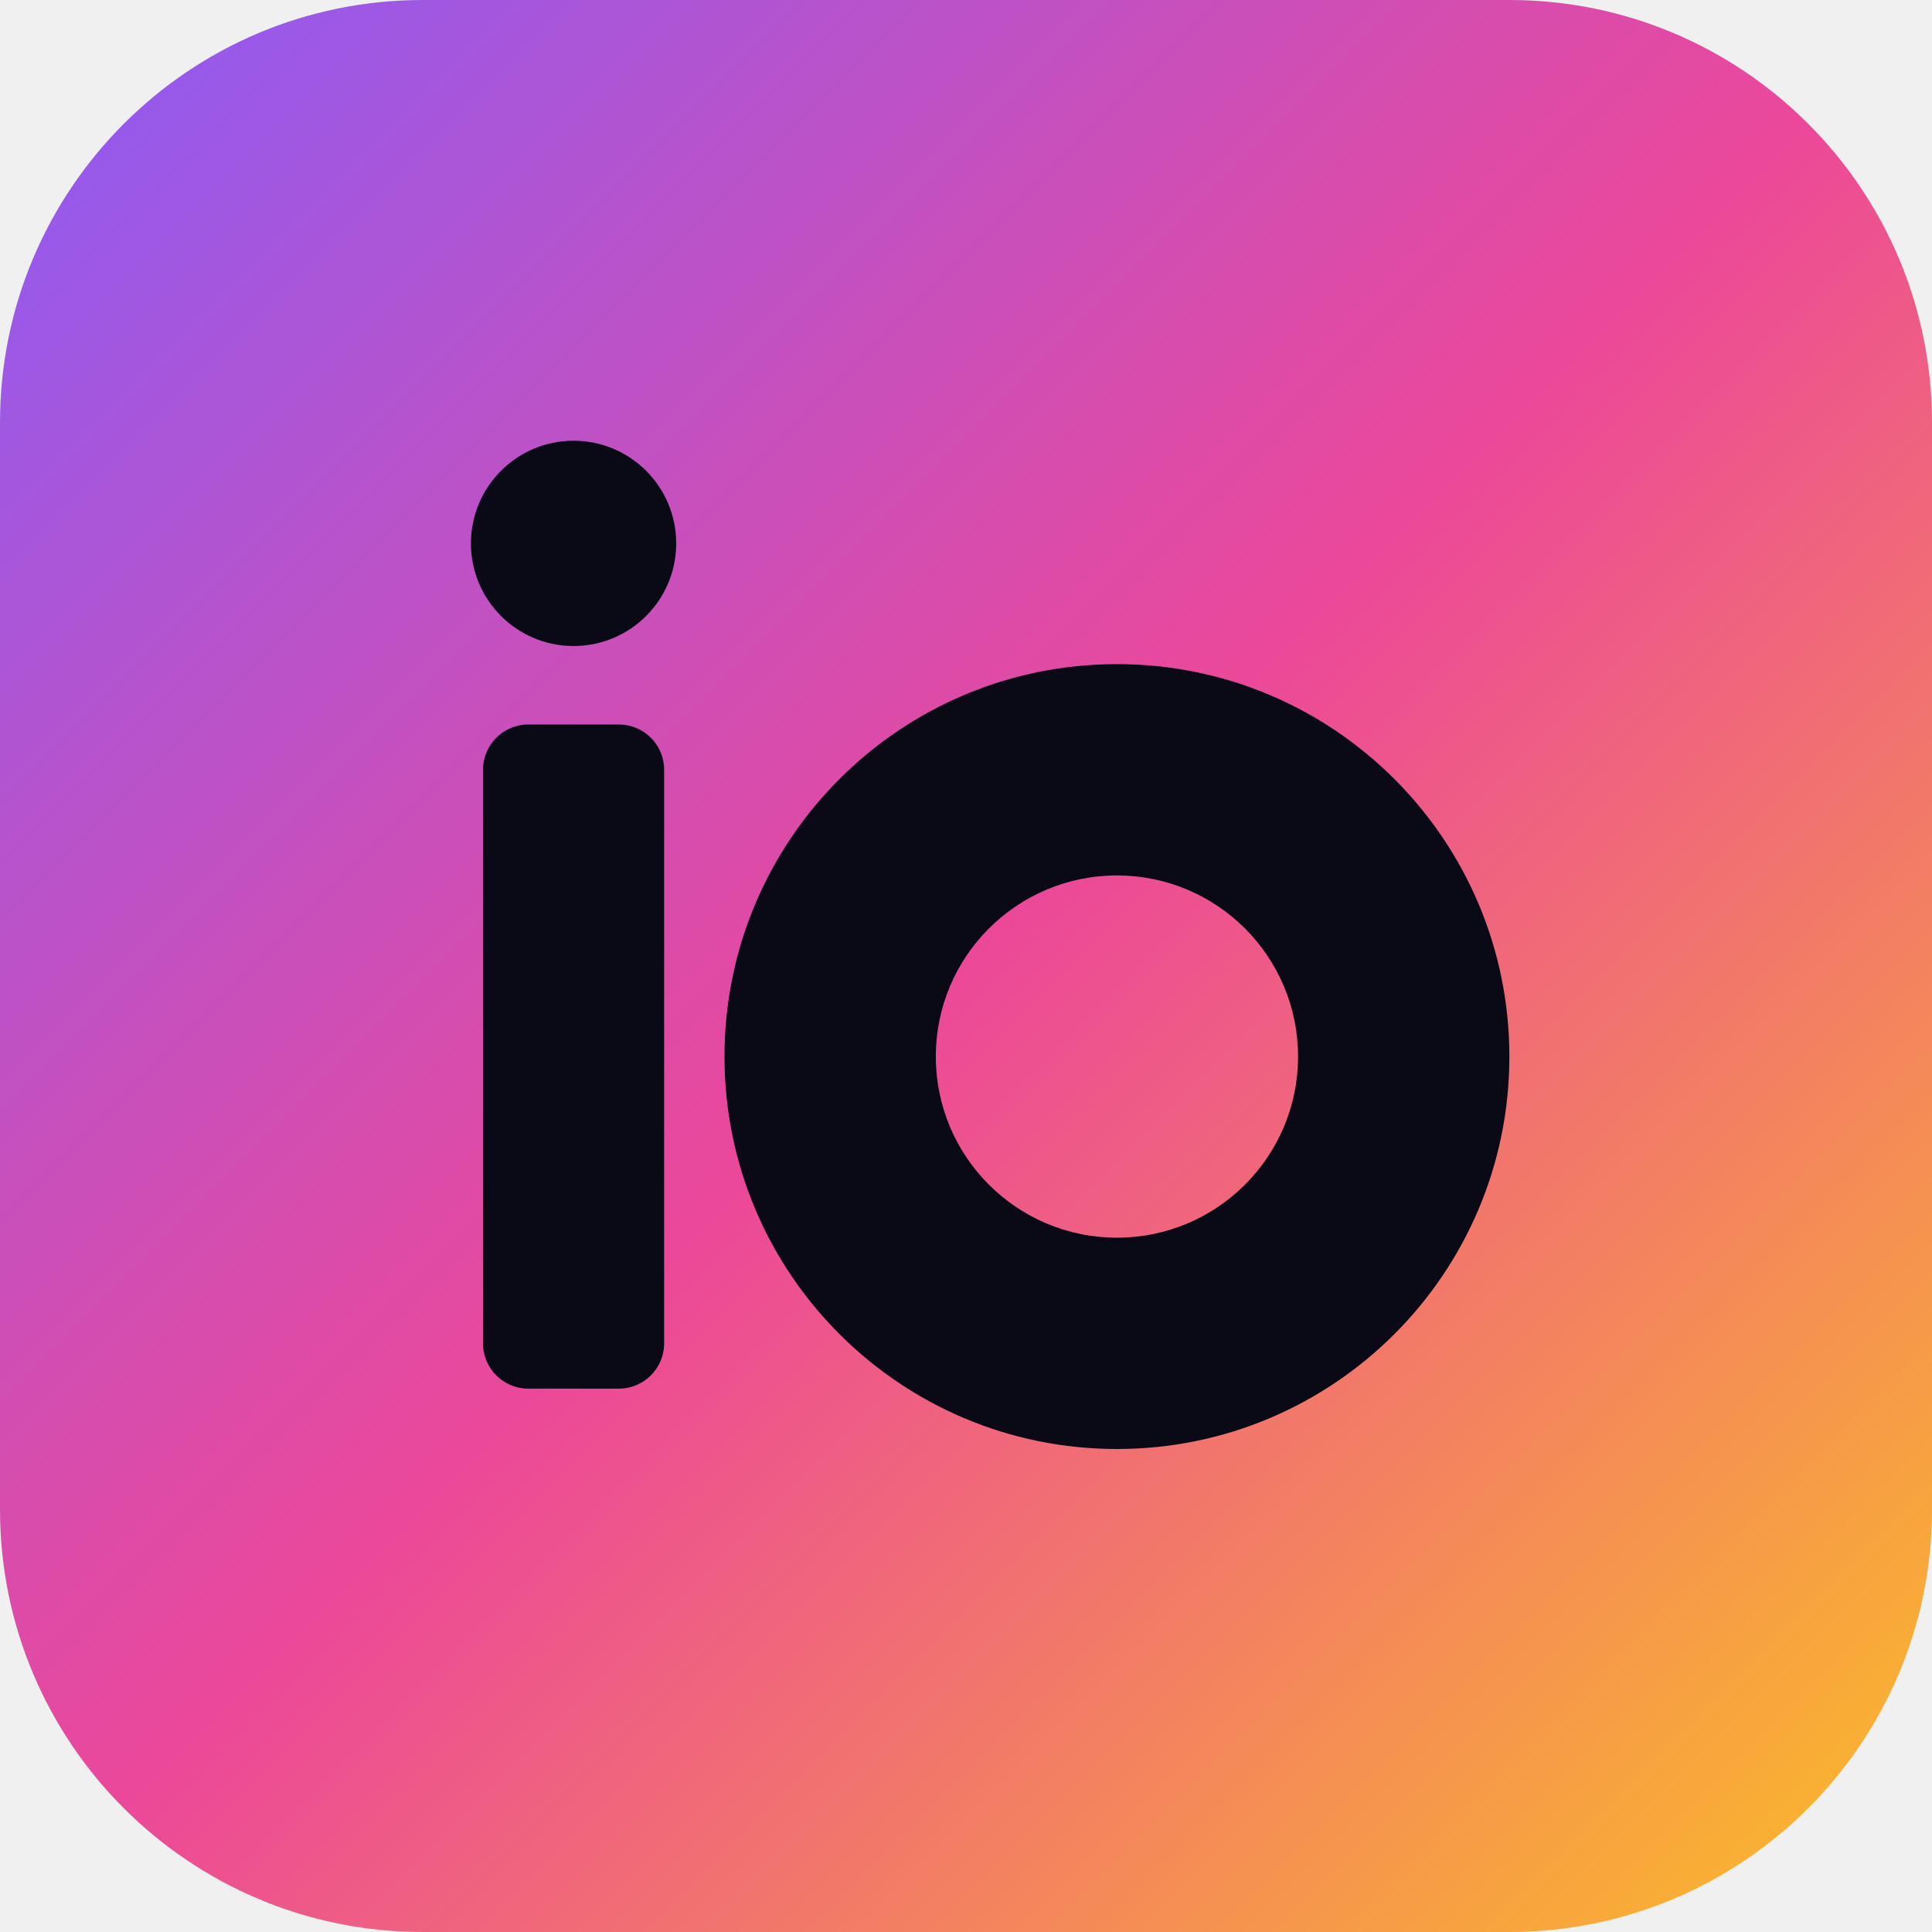
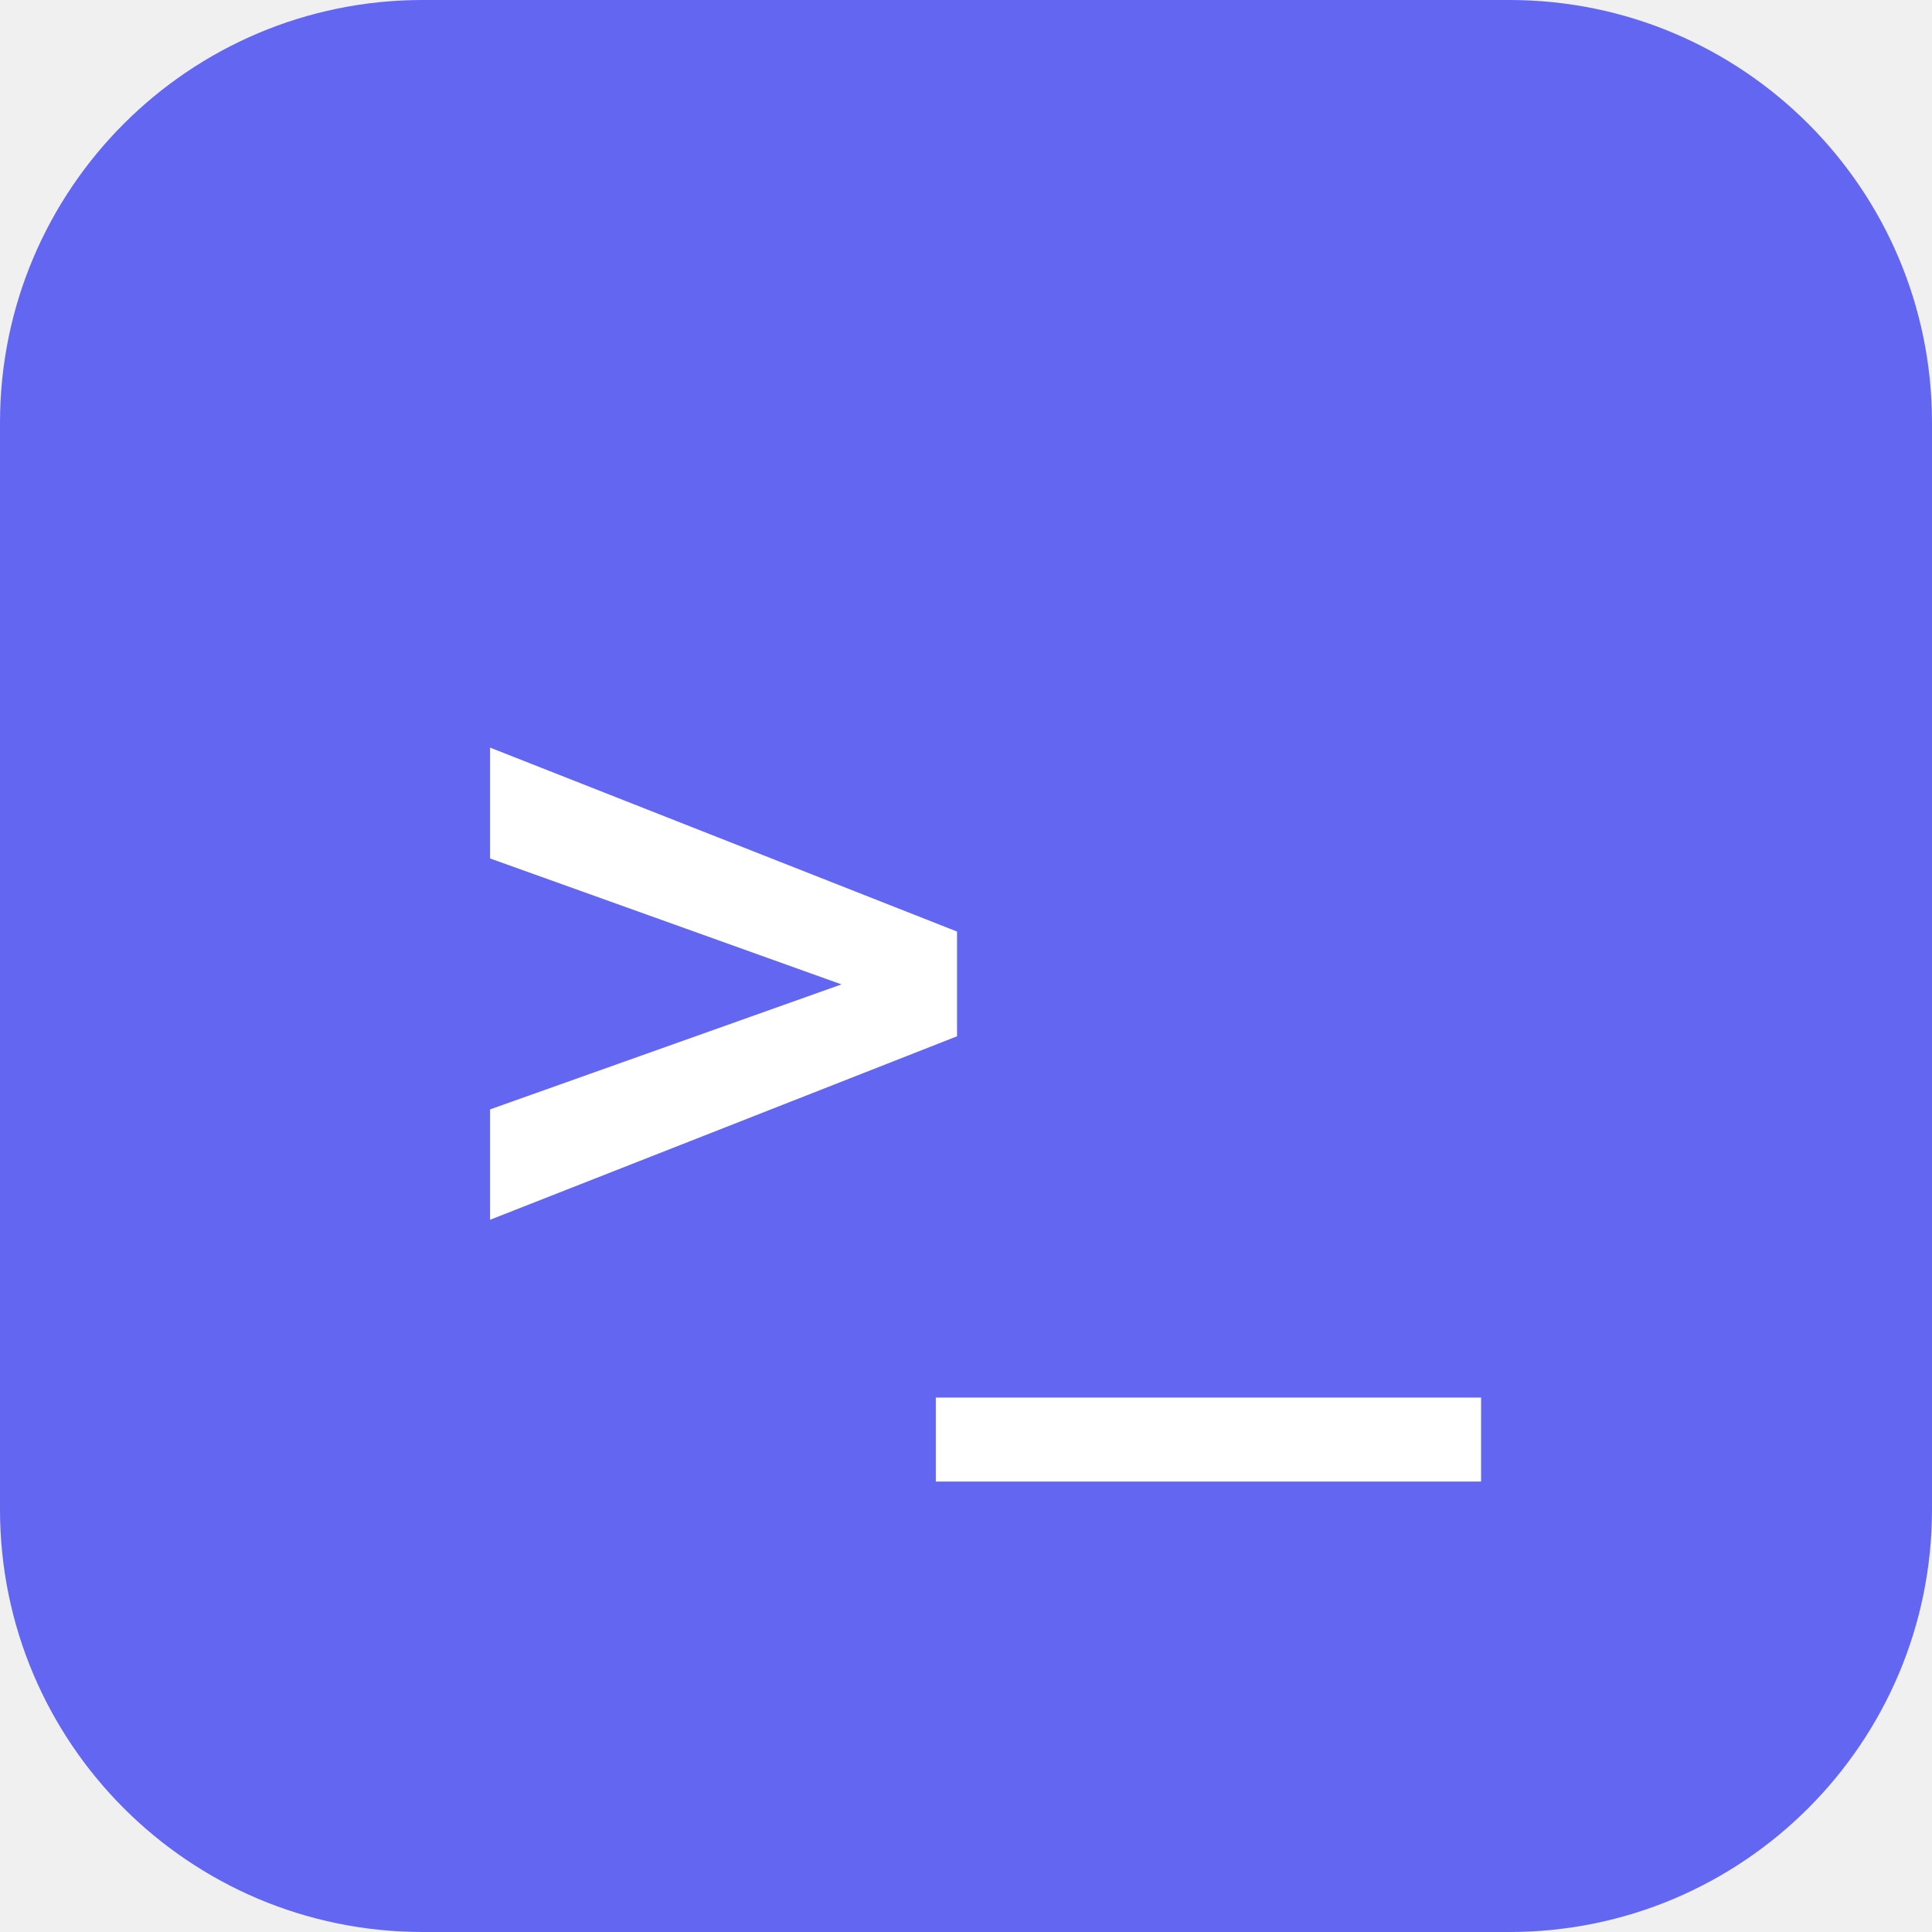
<svg xmlns="http://www.w3.org/2000/svg" viewBox="0 0 64 64" width="64" height="64">
-   <defs>
-     <linearGradient id="bg" x1="0" y1="0" x2="64" y2="64" gradientUnits="userSpaceOnUse">
-       <stop offset="0%" stop-color="#8b5cf6" />
-       <stop offset="50%" stop-color="#ec4899" />
-       <stop offset="100%" stop-color="#fbbf24" />
-     </linearGradient>
-   </defs>
-   <rect width="64" height="64" rx="14" fill="url(#bg)" />
-   <g fill="#0a0916">
-     <rect x="16" y="24" width="6" height="22" rx="1.5" />
-     <circle cx="19" cy="18" r="3.4" />
-     <path d="M37 22a13 13 0 1 0 0 26 13 13 0 0 0 0-26zm0 7a6 6 0 1 1 0 12 6 6 0 0 1 0-12z" />
-   </g>
+   <rect width="64" height="64" rx="14" fill="#6366f1" />
+   <text x="32" y="42" font-family="'JetBrains Mono','DejaVu Sans Mono',monospace" font-size="30" font-weight="700" text-anchor="middle" fill="#ffffff" letter-spacing="-2">&gt;_</text>
</svg>
